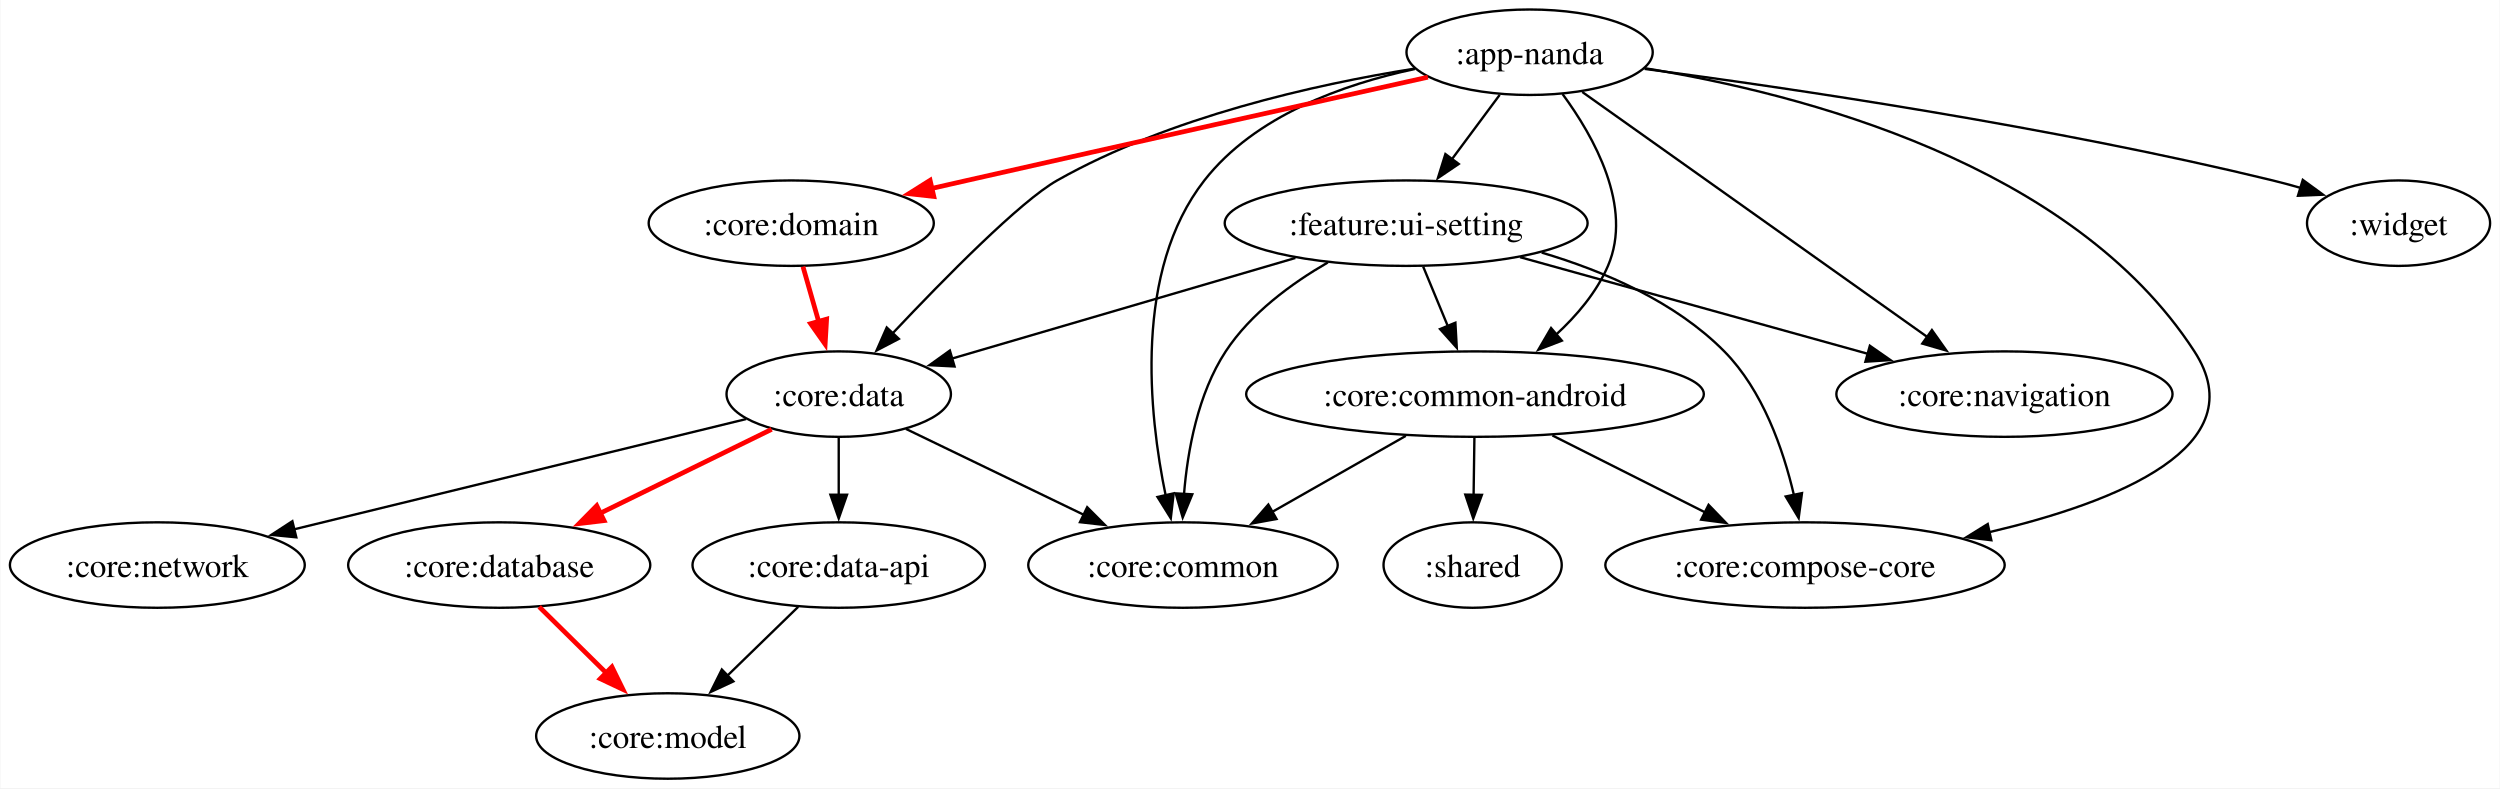
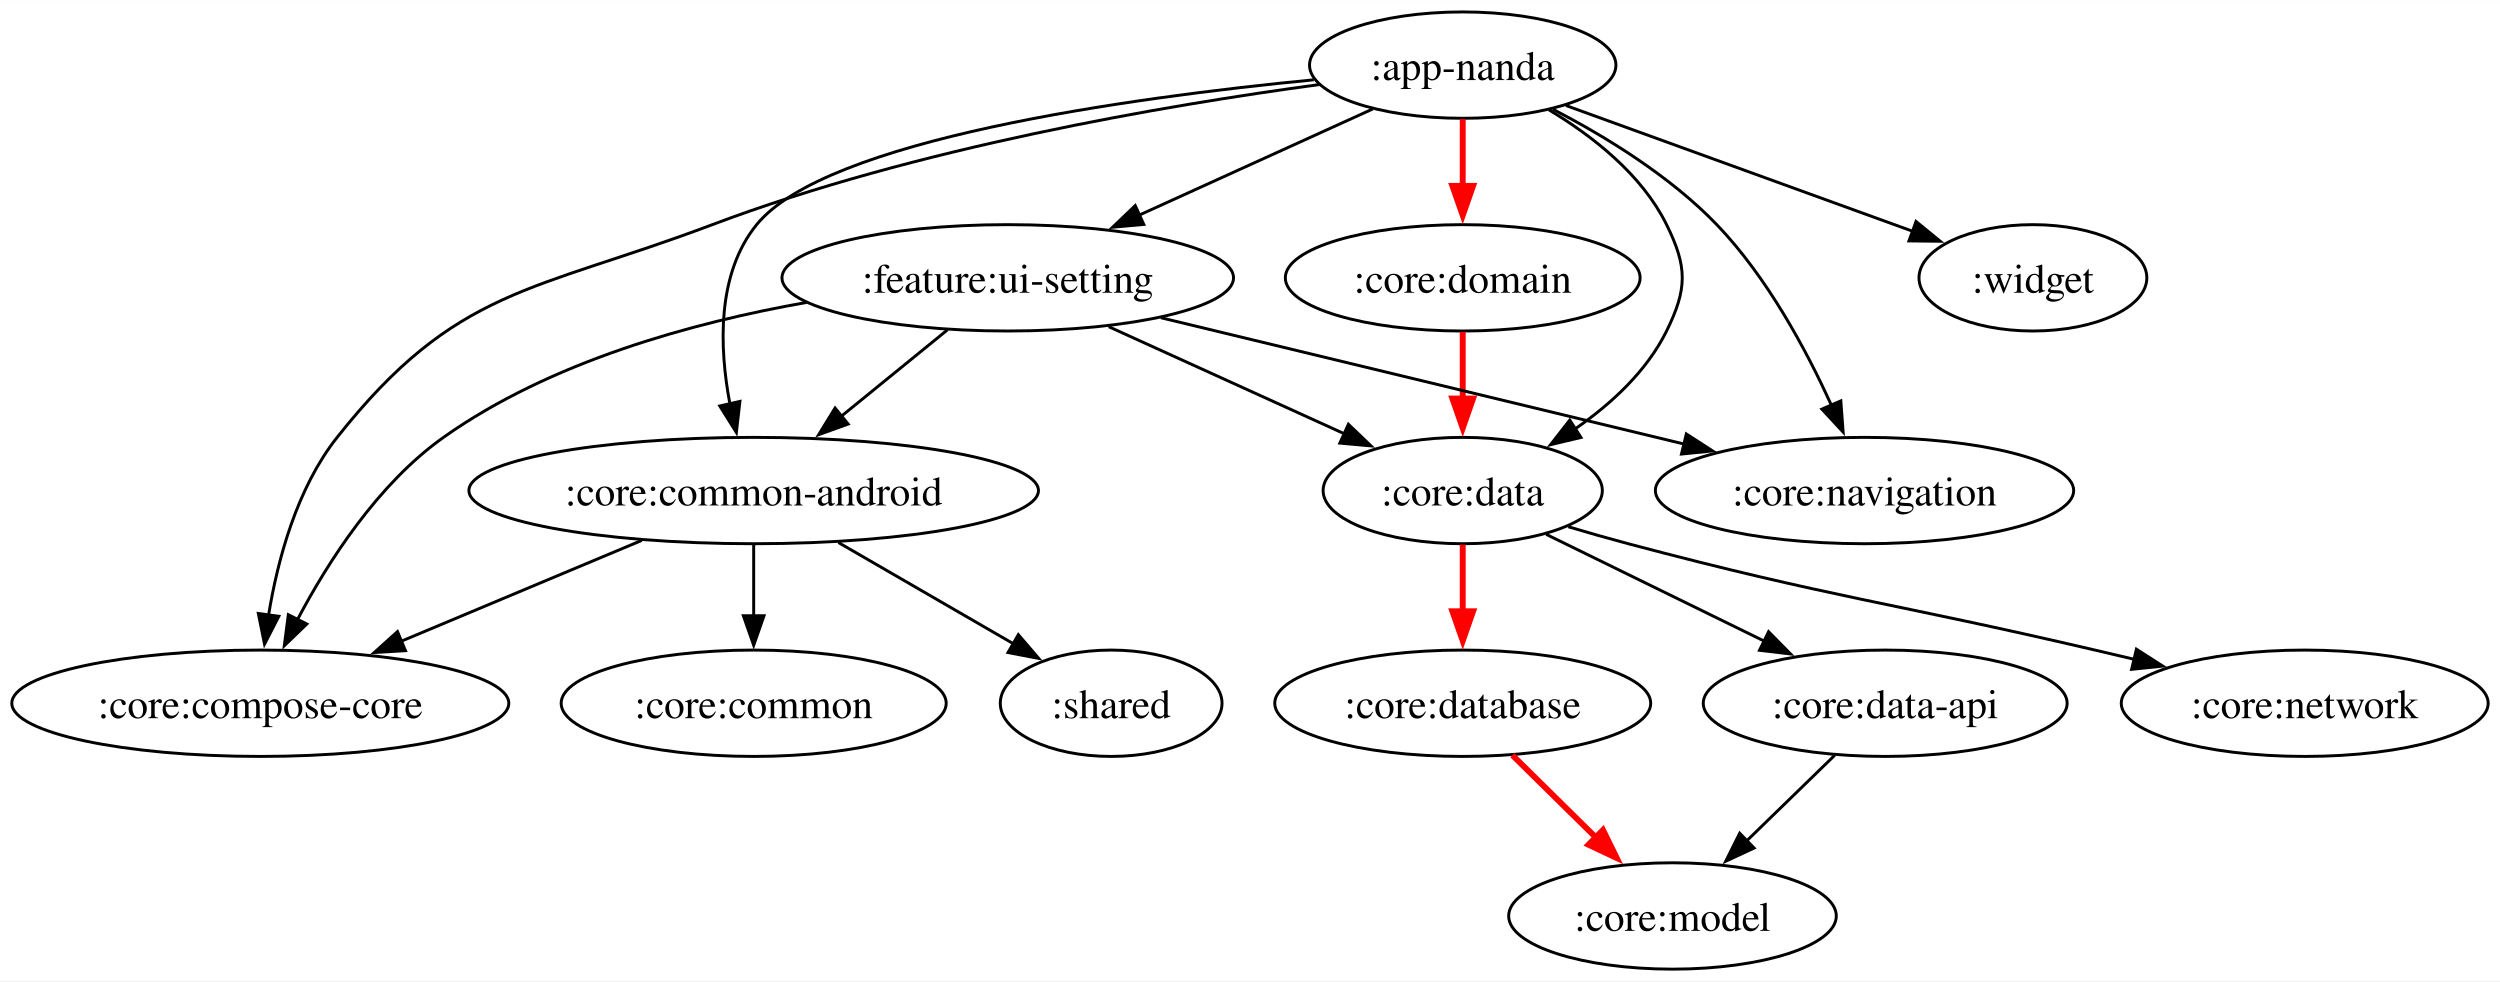
- <svg xmlns="http://www.w3.org/2000/svg" width="1404" height="332pt" viewBox="0 0 1052.66 332">
+ <svg xmlns="http://www.w3.org/2000/svg" width="1128" height="332pt" viewBox="0 0 846.21 332">
  <g class="graph">
-     <path fill="#fff" d="M0 332V0h1052.66v332z" />
+     <path fill="#fff" d="M0 332V0h846.21v332z" />
    <g class="node" transform="translate(4 328)">
-       <ellipse cx="640.1" cy="-306" fill="none" stroke="#000" rx="51.86" ry="18" />
-       <text x="640.1" y="-300.95" font-family="Times,serif" font-size="14" text-anchor="middle">:app-nanda</text>
+       <ellipse cx="491.11" cy="-306" fill="none" stroke="#000" rx="51.86" ry="18" />
+       <text x="491.11" y="-300.95" font-family="Times,serif" font-size="14" text-anchor="middle">:app-nanda</text>
    </g>
    <g class="node" transform="translate(4 328)">
-       <ellipse cx="494.1" cy="-90" fill="none" stroke="#000" rx="65.17" ry="18" />
-       <text x="494.1" y="-84.95" font-family="Times,serif" font-size="14" text-anchor="middle">:core:common</text>
+       <ellipse cx="251.11" cy="-162" fill="none" stroke="#000" rx="96.39" ry="18" />
+       <text x="251.11" y="-156.95" font-family="Times,serif" font-size="14" text-anchor="middle">:core:common-android</text>
    </g>
    <g stroke="#000" class="edge">
-       <path fill="none" d="M595.75 29.07C565.5 35.51 528.37 48.77 507.1 76c-29.72 38.06-23.48 97.93-16.24 132.94" />
-       <path d="m494.19 207.79-1.22 10.52-5.61-8.99z" />
+       <path fill="none" d="M444.7 26.97C381.74 33.08 279.45 47.25 256.11 76c-13.55 16.69-12.67 41.53-9.04 60.72" />
+       <path d="m250.45 135.82-1.2 10.53-5.62-8.98z" />
    </g>
    <g class="node" transform="translate(4 328)">
-       <ellipse cx="617.1" cy="-162" fill="none" stroke="#000" rx="96.39" ry="18" />
-       <text x="617.1" y="-156.95" font-family="Times,serif" font-size="14" text-anchor="middle">:core:common-android</text>
+       <ellipse cx="84.11" cy="-90" fill="none" stroke="#000" rx="84.11" ry="18" />
+       <text x="84.11" y="-84.95" font-family="Times,serif" font-size="14" text-anchor="middle">:core:compose-core</text>
    </g>
    <g stroke="#000" class="edge">
-       <path fill="none" d="M657.96 39.6c13.28 18.03 29.82 47.58 19.14 72.4-4.77 11.09-13.13 20.94-21.96 29.05" />
-       <path d="m657.68 143.49-9.89 3.81 5.35-9.14z" />
+       <path fill="none" d="M446.58 28.58C394.51 35.6 310.02 50 241.11 76c-60.71 22.9-86.73 21.13-127 72-13.67 17.27-20.16 41.5-23.23 60.32" />
+       <path d="M94.38 208.57 89.54 218l-2.1-10.38z" />
    </g>
    <g class="node" transform="translate(4 328)">
-       <ellipse cx="756.1" cy="-90" fill="none" stroke="#000" rx="84.11" ry="18" />
-       <text x="756.1" y="-84.95" font-family="Times,serif" font-size="14" text-anchor="middle">:core:compose-core</text>
+       <ellipse cx="491.11" cy="-162" fill="none" stroke="#000" rx="47.26" ry="18" />
+       <text x="491.11" y="-156.95" font-family="Times,serif" font-size="14" text-anchor="middle">:core:data</text>
    </g>
    <g stroke="#000" class="edge">
-       <path fill="none" d="M692.71 28.74C758.28 39.37 872.75 68.84 924.1 148c25.98 40.05-32.28 63.48-86.41 76.15" />
-       <path d="m838.58 227.54-10.52-1.25 9-5.58z" />
+       <path fill="none" d="M524.26 37.13c14.85 8.9 31.5 21.93 39.85 38.87 7.07 14.35 7.07 21.65 0 36-6.69 13.58-18.72 24.65-30.88 33.09" />
+       <path d="m535.13 148.03-10.3 2.45 6.52-8.34z" />
    </g>
    <g class="node" transform="translate(4 328)">
-       <ellipse cx="349.1" cy="-162" fill="none" stroke="#000" rx="47.26" ry="18" />
-       <text x="349.1" y="-156.95" font-family="Times,serif" font-size="14" text-anchor="middle">:core:data</text>
+       <ellipse cx="491.11" cy="-234" fill="none" stroke="#000" rx="60.05" ry="18" />
+       <text x="491.11" y="-228.95" font-family="Times,serif" font-size="14" text-anchor="middle">:core:domain</text>
+     </g>
+     <g stroke="red" stroke-width="2" class="edge">
+       <path fill="none" d="M495.11 40.3v24.16" />
+       <path fill="red" d="m498.61 62.87-3.5 10-3.5-10z" />
+     </g>
+     <g class="node" transform="translate(4 328)">
+       <ellipse cx="627.11" cy="-162" fill="none" stroke="#000" rx="70.8" ry="18" />
+       <text x="627.11" y="-156.95" font-family="Times,serif" font-size="14" text-anchor="middle">:core:navigation</text>
    </g>
    <g stroke="#000" class="edge">
-       <path fill="none" d="M595.68 28.89C553.69 35.58 492.41 49.25 445.1 76c-15.44 8.73-47.39 41.17-69.26 64.36" />
-       <path d="m378.43 142.72-9.39 4.9 4.28-9.69z" />
+       <path fill="none" d="M525.62 36.93c17.76 9.22 39.69 22.63 55.49 39.07 17.03 17.74 30.29 42.4 38.86 61.26" />
+       <path d="m623.09 135.65.78 10.56-7.2-7.77z" />
    </g>
    <g class="node" transform="translate(4 328)">
-       <ellipse cx="329.1" cy="-234" fill="none" stroke="#000" rx="60.05" ry="18" />
-       <text x="329.1" y="-228.95" font-family="Times,serif" font-size="14" text-anchor="middle">:core:domain</text>
+       <ellipse cx="337.11" cy="-234" fill="none" stroke="#000" rx="76.43" ry="18" />
+       <text x="337.11" y="-228.95" font-family="Times,serif" font-size="14" text-anchor="middle">:feature:ui-setting</text>
+     </g>
+     <g stroke="#000" class="edge">
+       <path fill="none" d="M464.68 36.83c-22.55 10.25-53.63 24.38-78.99 35.9" />
+       <path d="m387.15 75.92-10.55.95 7.66-7.33z" />
+     </g>
+     <g class="node" transform="translate(4 328)">
+       <ellipse cx="684.11" cy="-234" fill="none" stroke="#000" rx="38.56" ry="18" />
+       <text x="684.11" y="-228.95" font-family="Times,serif" font-size="14" text-anchor="middle">:widget</text>
+     </g>
+     <g stroke="#000" class="edge">
+       <path fill="none" d="M530.06 35.68c33.03 11.98 82.58 29.95 117.37 42.57" />
+       <path d="m648.54 74.92 8.2 6.7-10.59-.11z" />
+     </g>
+     <g stroke="#000" class="edge">
+       <path fill="none" d="M217.21 182.88c-24.19 10.14-55.74 23.37-81.6 34.21" />
+       <path d="m137.25 220.2-10.58.63 7.87-7.09z" />
+     </g>
+     <g class="node" transform="translate(4 328)">
+       <ellipse cx="251.11" cy="-90" fill="none" stroke="#000" rx="65.17" ry="18" />
+       <text x="251.11" y="-84.95" font-family="Times,serif" font-size="14" text-anchor="middle">:core:common</text>
+     </g>
+     <g stroke="#000" class="edge">
+       <path fill="none" d="M255.11 184.3v24.16" />
+       <path d="m258.61 208.38-3.5 10-3.5-10z" />
+     </g>
+     <g class="node" transform="translate(4 328)">
+       <ellipse cx="372.11" cy="-90" fill="none" stroke="#000" rx="37.53" ry="18" />
+       <text x="372.11" y="-84.95" font-family="Times,serif" font-size="14" text-anchor="middle">:shared</text>
+     </g>
+     <g stroke="#000" class="edge">
+       <path fill="none" d="M283.78 183.59c17.81 10.3 40.76 23.58 59.32 34.32" />
+       <path d="m344.69 214.78 6.9 8.04-10.4-1.98z" />
+     </g>
+     <g class="node" transform="translate(4 328)">
+       <ellipse cx="491.11" cy="-90" fill="none" stroke="#000" rx="63.63" ry="18" />
+       <text x="491.11" y="-84.95" font-family="Times,serif" font-size="14" text-anchor="middle">:core:database</text>
    </g>
    <g stroke="red" stroke-width="2" class="edge">
-       <path fill="none" d="M601.27 32.5C553.79 43.05 474.95 60.62 407.1 76c-5.27 1.19-10.74 2.44-16.23 3.69" />
-       <path fill="red" d="m393.15 82.76-10.53-1.18 8.97-5.64z" />
+       <path fill="none" d="M495.11 184.3v24.16" />
+       <path fill="red" d="m498.61 206.87-3.5 10-3.5-10z" />
    </g>
    <g class="node" transform="translate(4 328)">
-       <ellipse cx="840.1" cy="-162" fill="none" stroke="#000" rx="70.8" ry="18" />
-       <text x="840.1" y="-156.95" font-family="Times,serif" font-size="14" text-anchor="middle">:core:navigation</text>
+       <ellipse cx="634.11" cy="-90" fill="none" stroke="#000" rx="61.59" ry="18" />
+       <text x="634.11" y="-84.95" font-family="Times,serif" font-size="14" text-anchor="middle">:core:data-api</text>
    </g>
    <g stroke="#000" class="edge">
-       <path fill="none" d="M666.27 38.74c35.31 25.07 104.49 74.19 145.38 103.22" />
-       <path d="m813.55 139.01 6.12 8.65-10.18-2.94z" />
+       <path fill="none" d="M523.36 180.83c21.13 10.34 50.33 24.64 73.98 36.22" />
+       <path d="m598.64 213.78 7.44 7.54-10.52-1.25z" />
    </g>
    <g class="node" transform="translate(4 328)">
-       <ellipse cx="588.1" cy="-234" fill="none" stroke="#000" rx="76.43" ry="18" />
-       <text x="588.1" y="-228.95" font-family="Times,serif" font-size="14" text-anchor="middle">:feature:ui-setting</text>
+       <ellipse cx="776.11" cy="-90" fill="none" stroke="#000" rx="62.1" ry="18" />
+       <text x="776.11" y="-84.95" font-family="Times,serif" font-size="14" text-anchor="middle">:core:network</text>
    </g>
    <g stroke="#000" class="edge">
-       <path fill="none" d="M631.51 39.95c-6.07 8.16-13.48 18.14-20.23 27.23" />
-       <path d="M614.25 69.06 605.47 75l3.16-10.12z" />
+       <path fill="none" d="M530.85 178.26c6.71 2 13.68 3.99 20.26 5.74 69.61 18.47 87.86 19.61 158 36 4.32 1.01 8.78 2.06 13.27 3.12" />
+       <path d="m723.14 219.7 8.92 5.72-10.54 1.1z" />
+     </g>
+     <g stroke="red" stroke-width="2" class="edge">
+       <path fill="none" d="M495.11 112.3v24.16" />
+       <path fill="red" d="m498.61 134.87-3.5 10-3.5-10z" />
+     </g>
+     <g stroke="#000" class="edge">
+       <path fill="none" d="M320.73 111.59c-10.77 8.76-24.18 19.68-36.07 29.35" />
+       <path d="m287.08 143.49-9.97 3.6 5.55-9.03z" />
+     </g>
+     <g stroke="#000" class="edge">
+       <path fill="none" d="M273.02 102.32c-38.85 6.86-86.83 20.11-122.91 45.68-22.14 15.69-39 41.92-49.51 61.85" />
+       <path d="m103.85 211.17-7.62 7.36 1.37-10.51z" />
+     </g>
+     <g stroke="#000" class="edge">
+       <path fill="none" d="M375.28 110.54c23.65 10.74 55.2 25.09 79.99 36.35" />
+       <path d="m456.41 143.56 7.65 7.33-10.55-.95z" />
+     </g>
+     <g stroke="#000" class="edge">
+       <path fill="none" d="M392.95 107.51c49.64 11.98 124.52 30.06 177.03 42.74" />
+       <path d="m570.79 146.84 8.9 5.75-10.54 1.06z" />
    </g>
    <g class="node" transform="translate(4 328)">
-       <ellipse cx="1006.1" cy="-234" fill="none" stroke="#000" rx="38.56" ry="18" />
-       <text x="1006.1" y="-228.95" font-family="Times,serif" font-size="14" text-anchor="middle">:widget</text>
+       <ellipse cx="562.11" cy="-18" fill="none" stroke="#000" rx="55.45" ry="18" />
+       <text x="562.11" y="-12.95" font-family="Times,serif" font-size="14" text-anchor="middle">:core:model</text>
+     </g>
+     <g stroke="red" stroke-width="2" class="edge">
+       <path fill="none" d="M511.93 255.59c8.76 8.63 19.63 19.35 29.33 28.91" />
+       <path fill="red" d="m542.58 280.89 4.67 9.51-9.58-4.52z" />
    </g>
    <g stroke="#000" class="edge">
-       <path fill="none" d="M692.53 29.02C754.41 37.2 864.6 53.46 957.1 76c3.82.93 7.77 2 11.71 3.13" />
-       <path d="m969.76 75.76 8.55 6.25-10.58.45z" />
-     </g>
-     <g stroke="#000" class="edge">
-       <path fill="none" d="M591.95 183.59c-16.82 9.57-38.17 21.72-56.24 32.01" />
-       <path d="m537.51 218.6-10.42 1.9 6.96-7.99z" />
-     </g>
-     <g stroke="#000" class="edge">
-       <path fill="none" d="M653.69 183.41c19.22 9.68 43.75 22.03 64.41 32.44" />
-       <path d="m719.48 212.63 7.36 7.62-10.5-1.37z" />
-     </g>
-     <g class="node" transform="translate(4 328)">
-       <ellipse cx="616.1" cy="-90" fill="none" stroke="#000" rx="37.53" ry="18" />
-       <text x="616.1" y="-84.95" font-family="Times,serif" font-size="14" text-anchor="middle">:shared</text>
-     </g>
-     <g stroke="#000" class="edge">
-       <path fill="none" d="M620.85 184.3c-.1 7.29-.23 15.97-.34 24.16" />
-       <path d="m624.01 208.43-3.64 9.95-3.36-10.05z" />
-     </g>
-     <g stroke="#000" class="edge">
-       <path fill="none" d="M381.4 180.66c21.32 10.3 50.89 24.57 74.93 36.18" />
-       <path d="m457.75 213.63 7.48 7.5-10.52-1.19z" />
-     </g>
-     <g class="node" transform="translate(4 328)">
-       <ellipse cx="206.1" cy="-90" fill="none" stroke="#000" rx="63.63" ry="18" />
-       <text x="206.1" y="-84.95" font-family="Times,serif" font-size="14" text-anchor="middle">:core:database</text>
-     </g>
-     <g stroke="red" stroke-width="2" class="edge">
-       <path fill="none" d="M324.85 180.83c-21.06 10.31-50.14 24.54-73.75 36.1" />
-       <path fill="red" d="m254.26 219.28-10.52 1.25 7.44-7.54z" />
-     </g>
-     <g class="node" transform="translate(4 328)">
-       <ellipse cx="349.1" cy="-90" fill="none" stroke="#000" rx="61.59" ry="18" />
-       <text x="349.1" y="-84.95" font-family="Times,serif" font-size="14" text-anchor="middle">:core:data-api</text>
-     </g>
-     <g stroke="#000" class="edge">
-       <path fill="none" d="M353.1 184.3v24.16" />
-       <path d="m356.6 208.38-3.5 10-3.5-10z" />
-     </g>
-     <g class="node" transform="translate(4 328)">
-       <ellipse cx="62.1" cy="-90" fill="none" stroke="#000" rx="62.1" ry="18" />
-       <text x="62.1" y="-84.95" font-family="Times,serif" font-size="14" text-anchor="middle">:core:network</text>
-     </g>
-     <g stroke="#000" class="edge">
-       <path fill="none" d="M314.09 176.51c-49.14 11.99-133.98 32.68-190.55 46.48" />
-       <path d="m124.64 226.32-10.54-1.03 8.88-5.77z" />
-     </g>
-     <g stroke="red" stroke-width="2" class="edge">
-       <path fill="none" d="M338.04 112.3c2.13 7.46 4.68 16.38 7.07 24.73" />
-       <path fill="red" d="m348 134.41-.62 10.58-6.11-8.66z" />
-     </g>
-     <g stroke="#000" class="edge">
-       <path fill="none" d="M559.12 110.54C543.76 119.42 526.6 132 516.1 148c-11.71 17.84-16.07 41.69-17.57 60.22" />
-       <path d="m502.03 208.2-4.05 9.79-2.94-10.18z" />
-     </g>
-     <g stroke="#000" class="edge">
-       <path fill="none" d="M599.27 112.3c3.12 7.55 6.87 16.58 10.36 25.02" />
-       <path d="m612.84 135.92.59 10.58-7.06-7.9z" />
-     </g>
-     <g stroke="#000" class="edge">
-       <path fill="none" d="M649.18 106.39c26.33 7.82 56.26 20.7 76.92 41.61 16.18 16.37 24.81 41.23 29.33 60.52" />
-       <path d="m758.83 207.7-1.4 10.5-5.46-9.08z" />
-     </g>
-     <g stroke="#000" class="edge">
-       <path fill="none" d="M545.45 108.66c-41.78 12.24-102.76 30.1-144.81 42.41" />
-       <path d="m401.89 154.36-10.58-.55 8.61-6.17z" />
-     </g>
-     <g stroke="#000" class="edge">
-       <path fill="none" d="M640.09 108.33c41.73 11.59 102.29 28.41 146.58 40.72" />
-       <path d="m787.41 145.62 8.69 6.05-10.57.69z" />
-     </g>
-     <g class="node" transform="translate(4 328)">
-       <ellipse cx="277.1" cy="-18" fill="none" stroke="#000" rx="55.45" ry="18" />
-       <text x="277.1" y="-12.95" font-family="Times,serif" font-size="14" text-anchor="middle">:core:model</text>
-     </g>
-     <g stroke="red" stroke-width="2" class="edge">
-       <path fill="none" d="M226.93 255.59c8.75 8.63 19.62 19.35 29.32 28.91" />
-       <path fill="red" d="m257.57 280.89 4.67 9.51-9.58-4.52z" />
-     </g>
-     <g stroke="#000" class="edge">
-       <path fill="none" d="M336.04 255.59c-8.97 8.72-20.13 19.56-30.04 29.2" />
-       <path d="m308.73 287.01-9.6 4.46 4.73-9.48z" />
+       <path fill="none" d="M621.04 255.59c-8.96 8.72-20.12 19.56-30.03 29.2" />
+       <path d="m593.74 287.01-9.61 4.46 4.73-9.48z" />
    </g>
  </g>
</svg>
